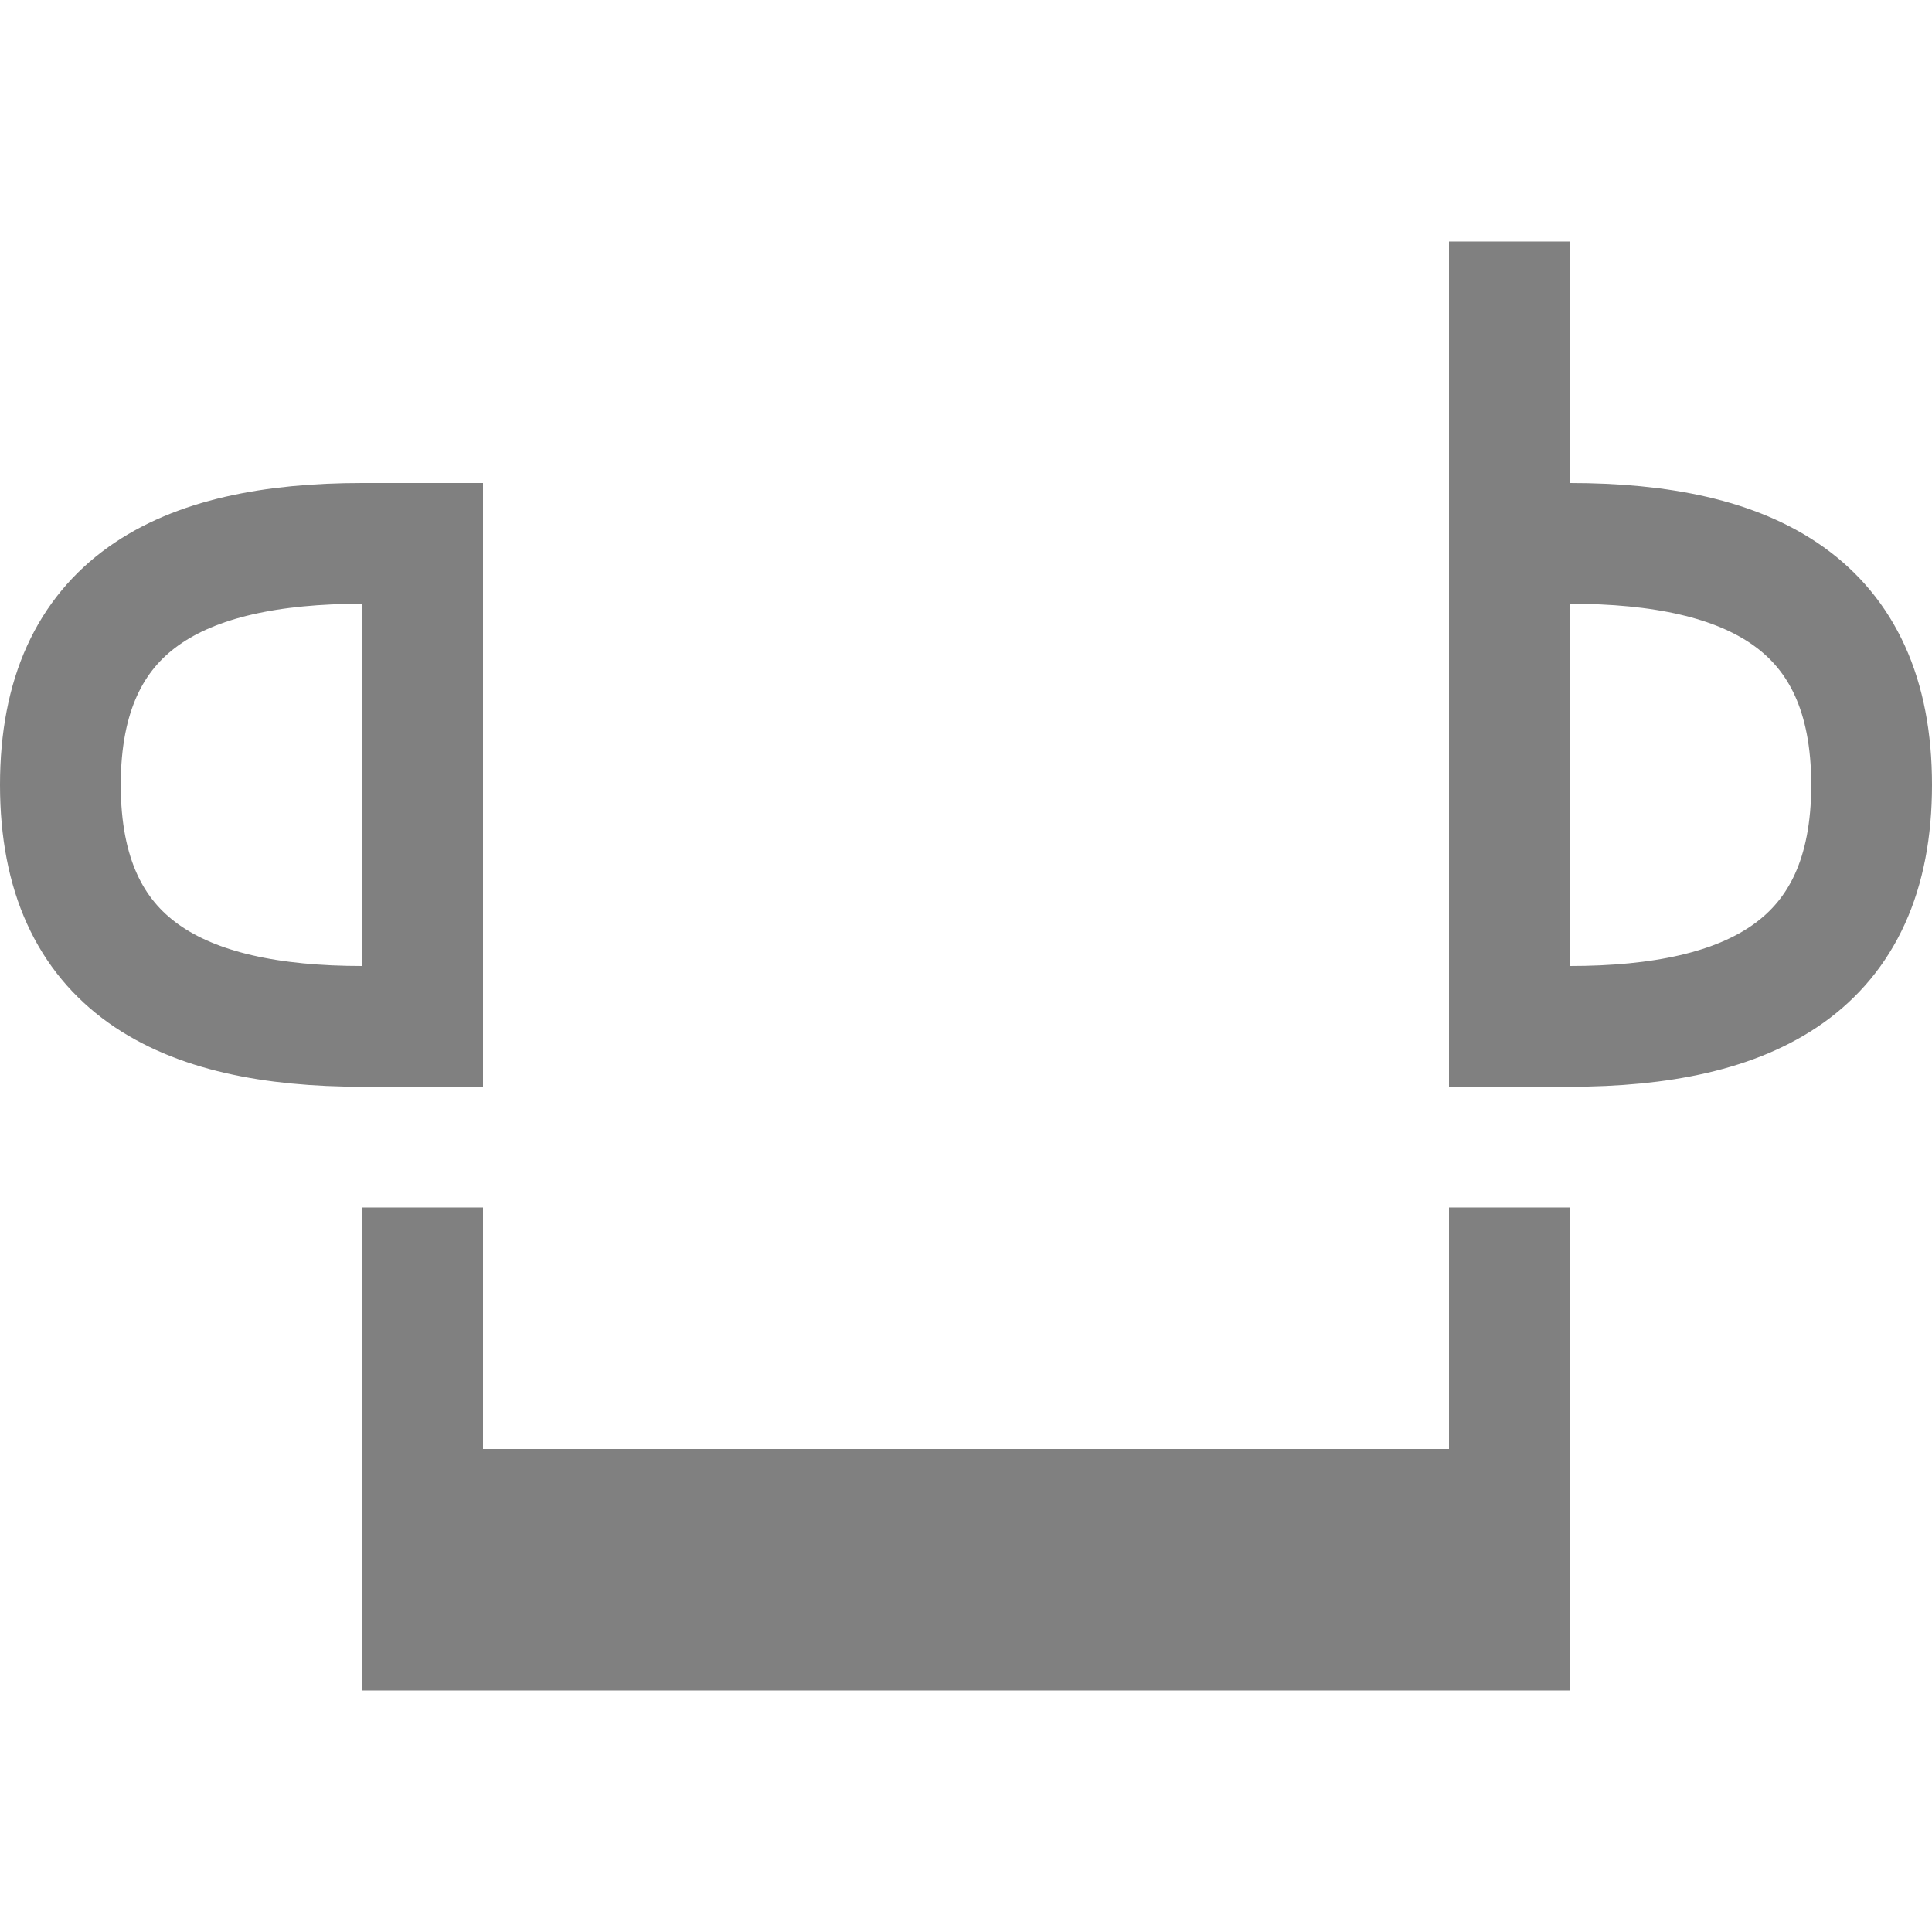
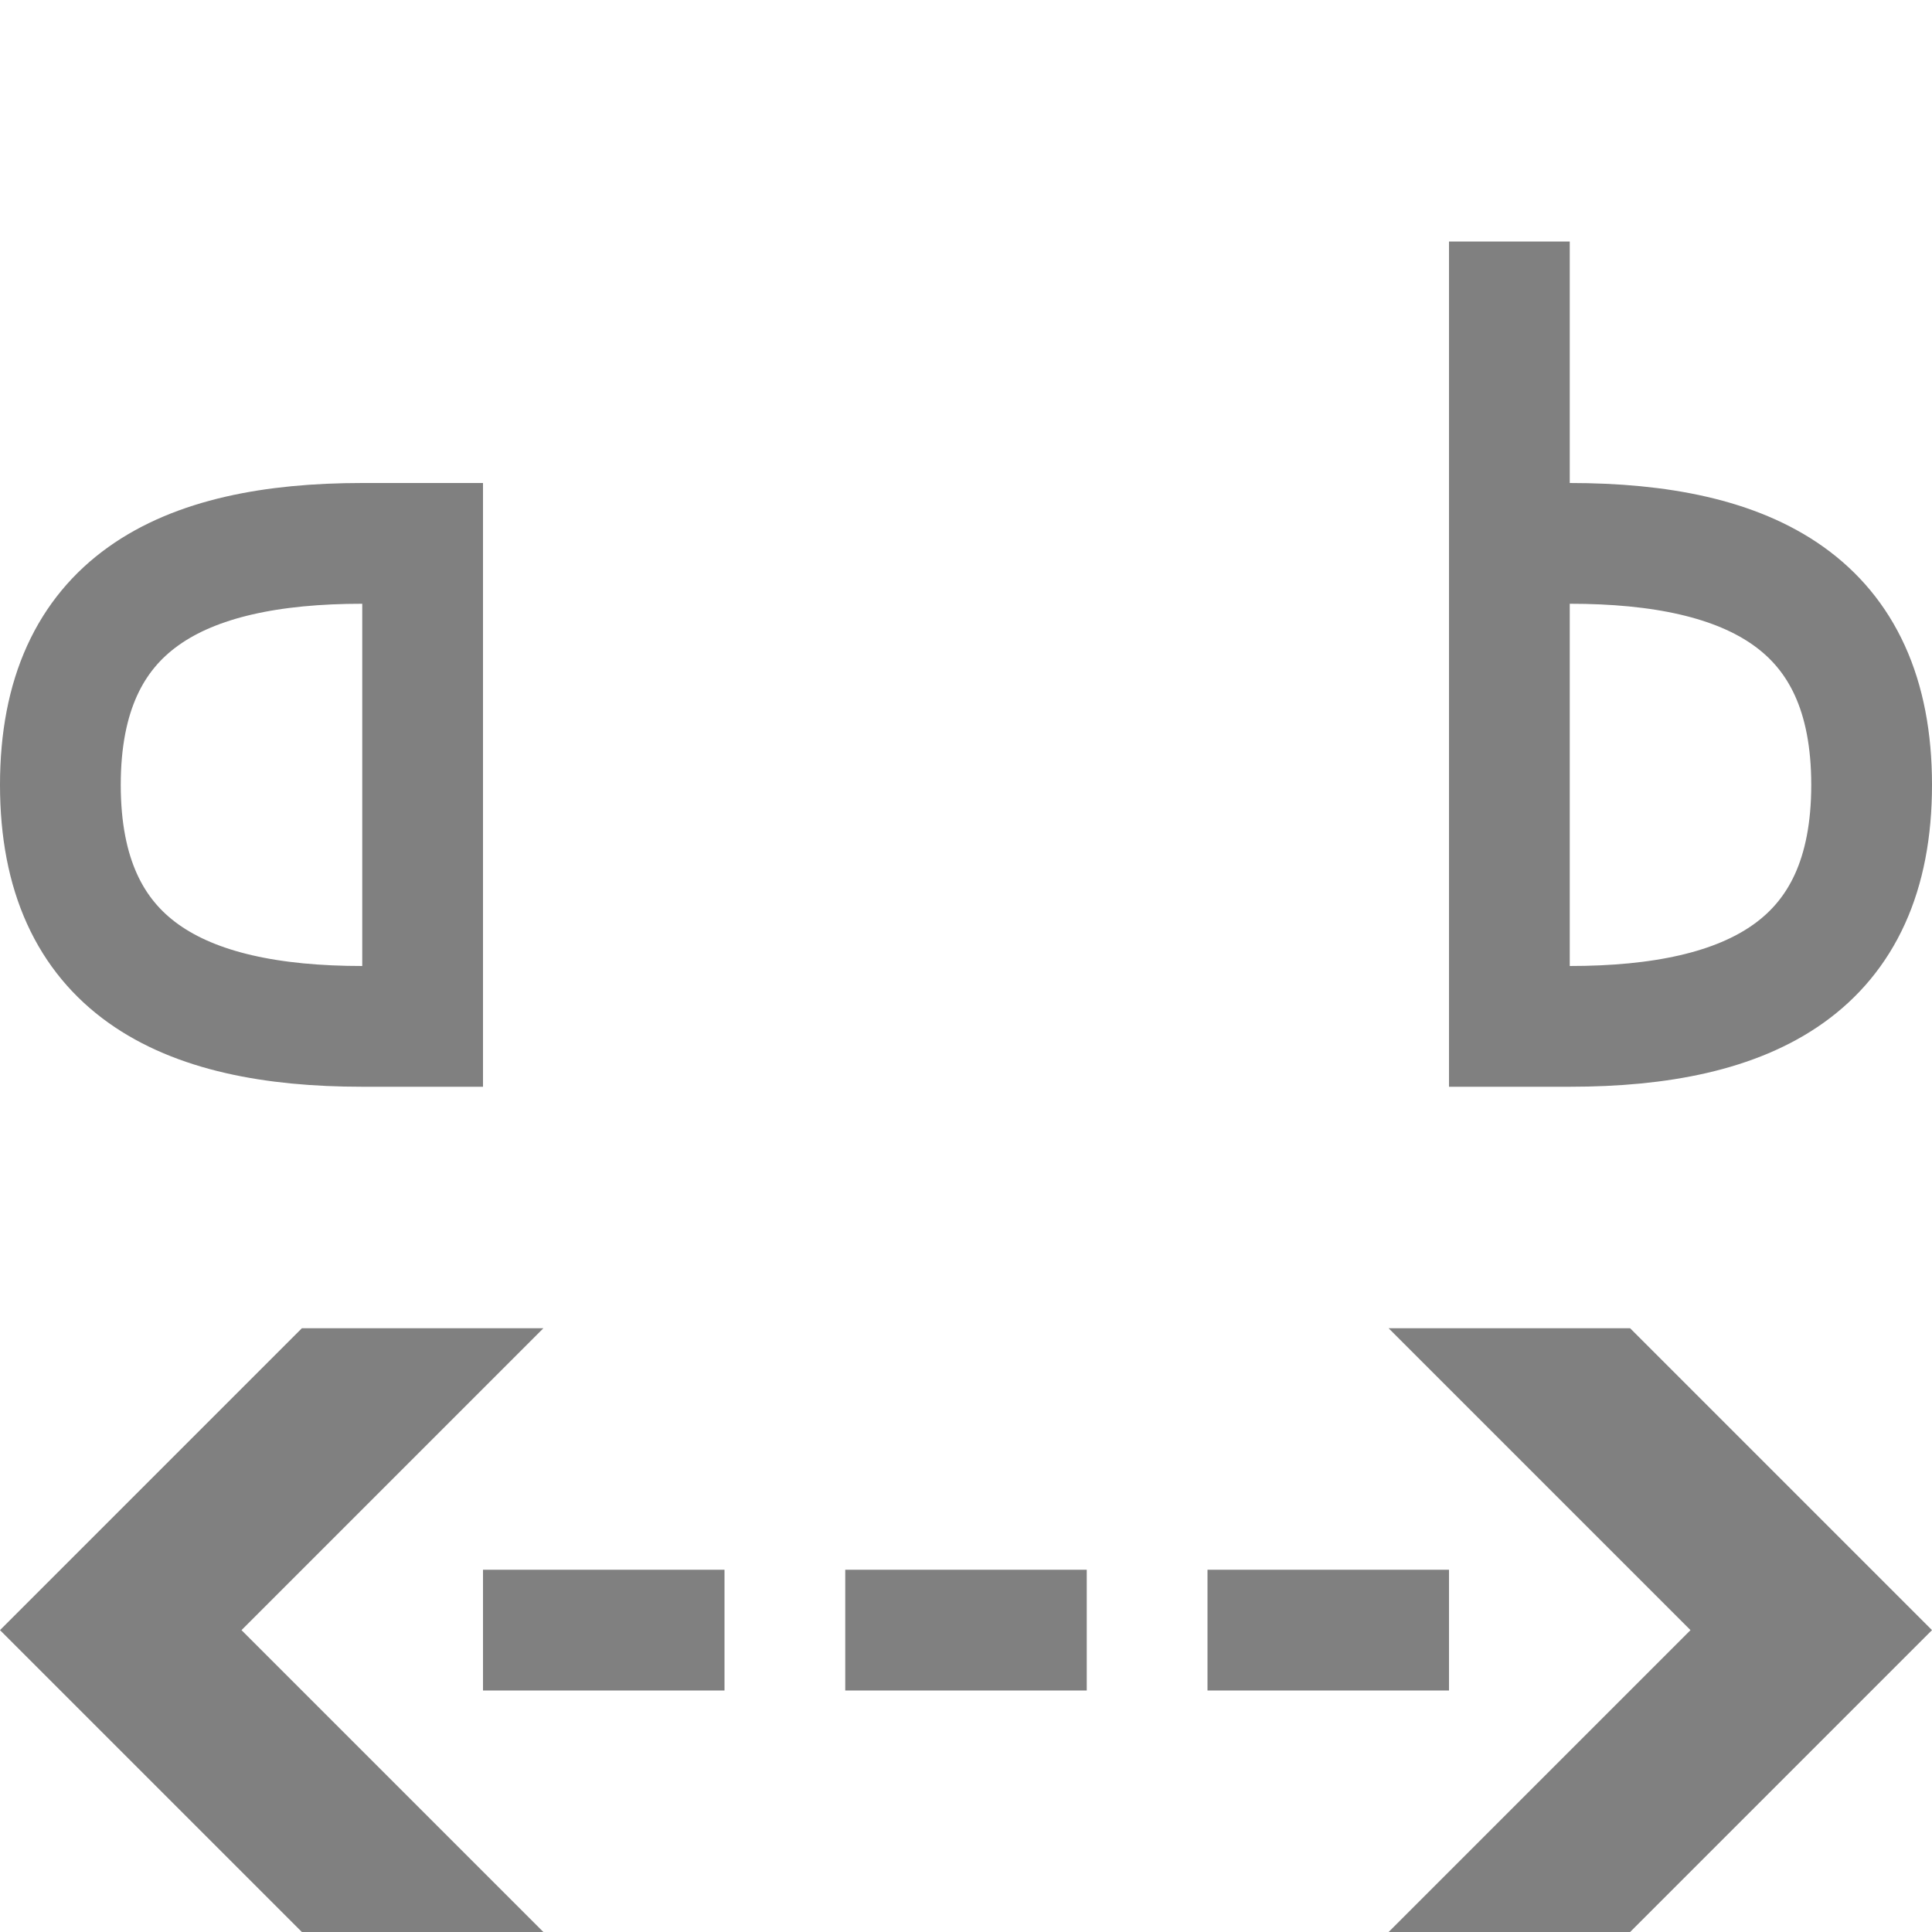
<svg xmlns="http://www.w3.org/2000/svg" fill="none" stroke="gray" version="1.1" viewBox="0 0 16 16">
-   <path d="m3.5 10v3h9v-3" />
-   <path d="m3 13h10" stroke-width="2" />
-   <path d="m3.5 4v5" />
-   <path d="m12.5 2v7" />
-   <path d="m3 4.5c-1.5-7.58e-5-2.5.5-2.5 2s1 2 2.5 2" />
-   <path d="m13 4.5c1.5-7.58e-5 2.5.502 2.5 2s-1 2-2.5 2" />
+   <path d="m3 4.5c-1.5-0-2.5 0.5-2.5 2s1 2 2.5 2m0.5-4.5v5" />
+   <path d="m13 4.5c1.5-0 2.5 0.5 2.5 2s-1 2-2.5 2m-0.5-6.5v7" />
+   <path d="m12 13.5h-8" stroke-dasharray="2, 1" />
+   <path d="m13.5 16 2.5-2.5-2.5-2.5h-2l2.5 2.5-2.5 2.5z" fill="gray" stroke="none" />
+   <path d="m2.5 16-2.5-2.5 2.5-2.5h2l-2.5 2.5 2.5 2.5z" fill="gray" stroke="none" />
</svg>
